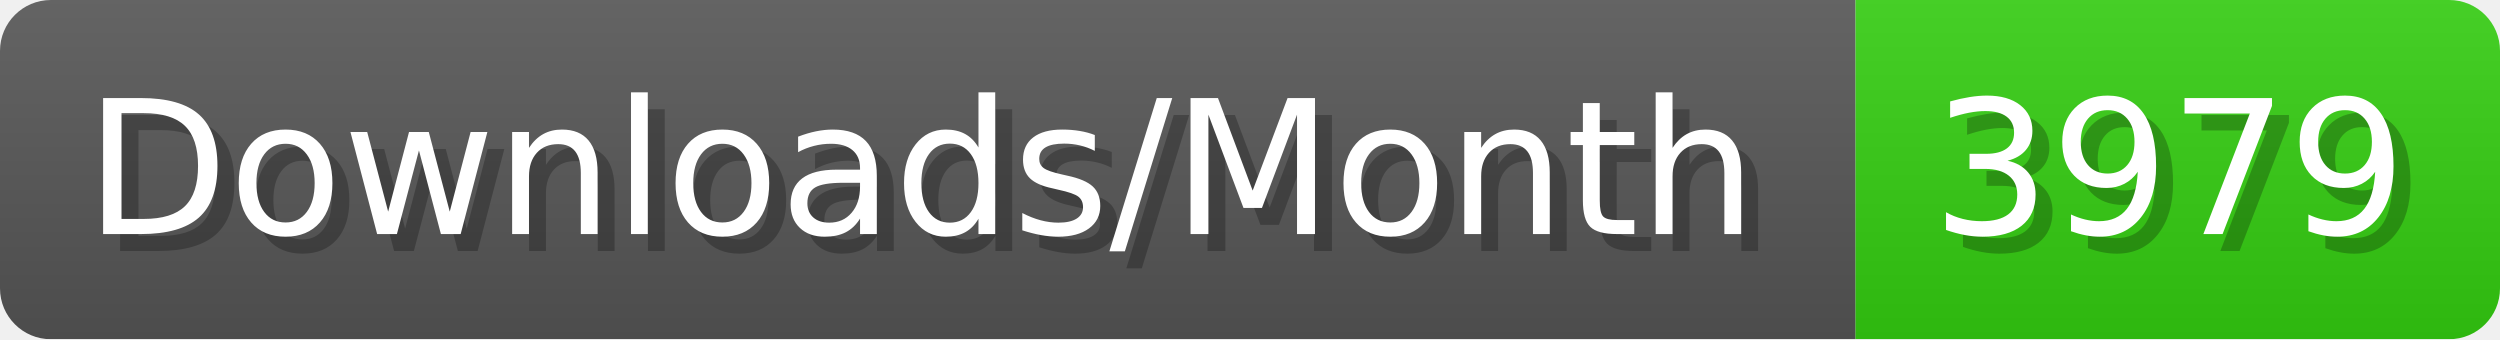
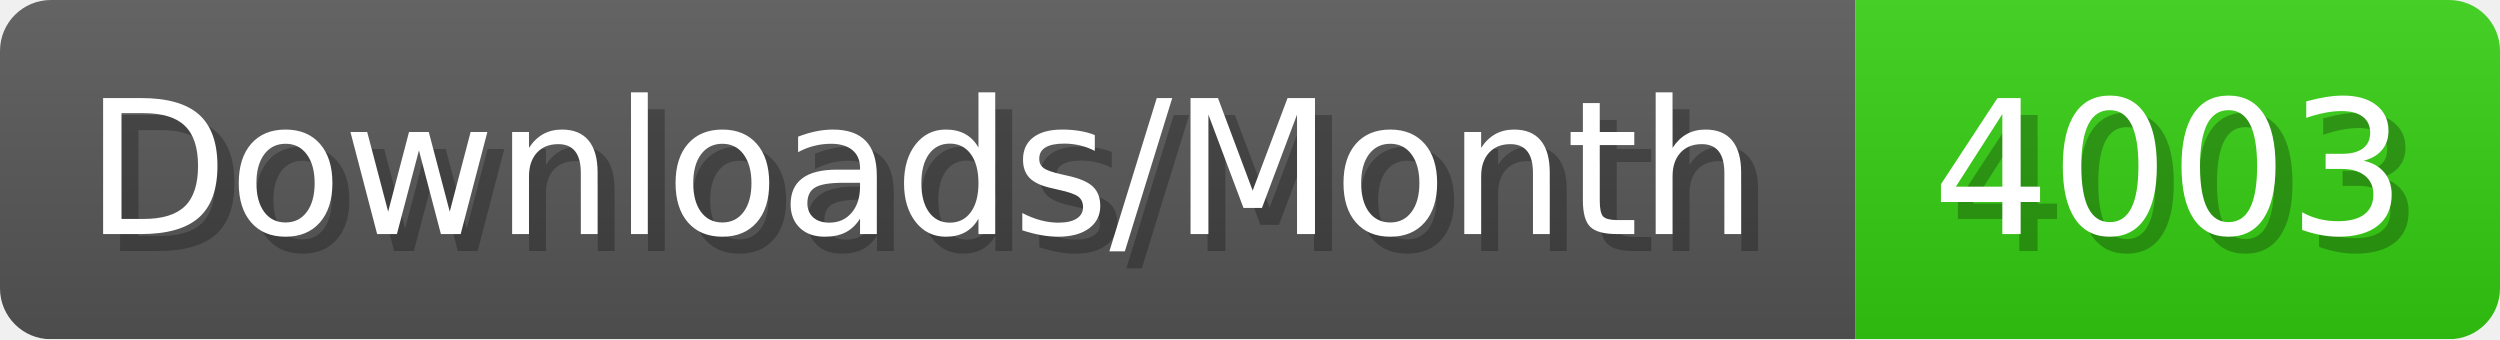
- <svg xmlns="http://www.w3.org/2000/svg" width="147.4" height="20" viewBox="0 0 1474 200" role="img" aria-label="Downloads/Month: 3979">
+ <svg xmlns="http://www.w3.org/2000/svg" width="147.4" height="20" viewBox="0 0 1474 200" role="img" aria-label="Downloads/Month: 4003">
  <linearGradient id="YlXUI" x2="0" y2="100%">
    <stop offset="0" stop-opacity=".1" stop-color="#EEE" />
    <stop offset="1" stop-opacity=".1" />
  </linearGradient>
  <mask id="JHhop">
    <rect width="1474" height="200" rx="30" fill="#FFF" />
  </mask>
  <g mask="url(#JHhop)">
    <rect width="1094" height="200" fill="#555" />
    <rect width="380" height="200" fill="#3C1" x="1094" />
    <rect width="1474" height="200" fill="url(#YlXUI)" />
  </g>
  <g aria-hidden="true" fill="#fff" text-anchor="start" font-family="Verdana,DejaVu Sans,sans-serif" font-size="110">
    <text x="60" y="148" textLength="994" fill="#000" opacity="0.25">Downloads/Month</text>
    <text x="50" y="138" textLength="994">Downloads/Month</text>
-     <text x="1149" y="148" textLength="280" fill="#000" opacity="0.25">3979</text>
-     <text x="1139" y="138" textLength="280">3979</text>
+     <text x="1149" y="148" textLength="280" fill="#000" opacity="0.25">4003</text>
+     <text x="1139" y="138" textLength="280">4003</text>
  </g>
</svg>
